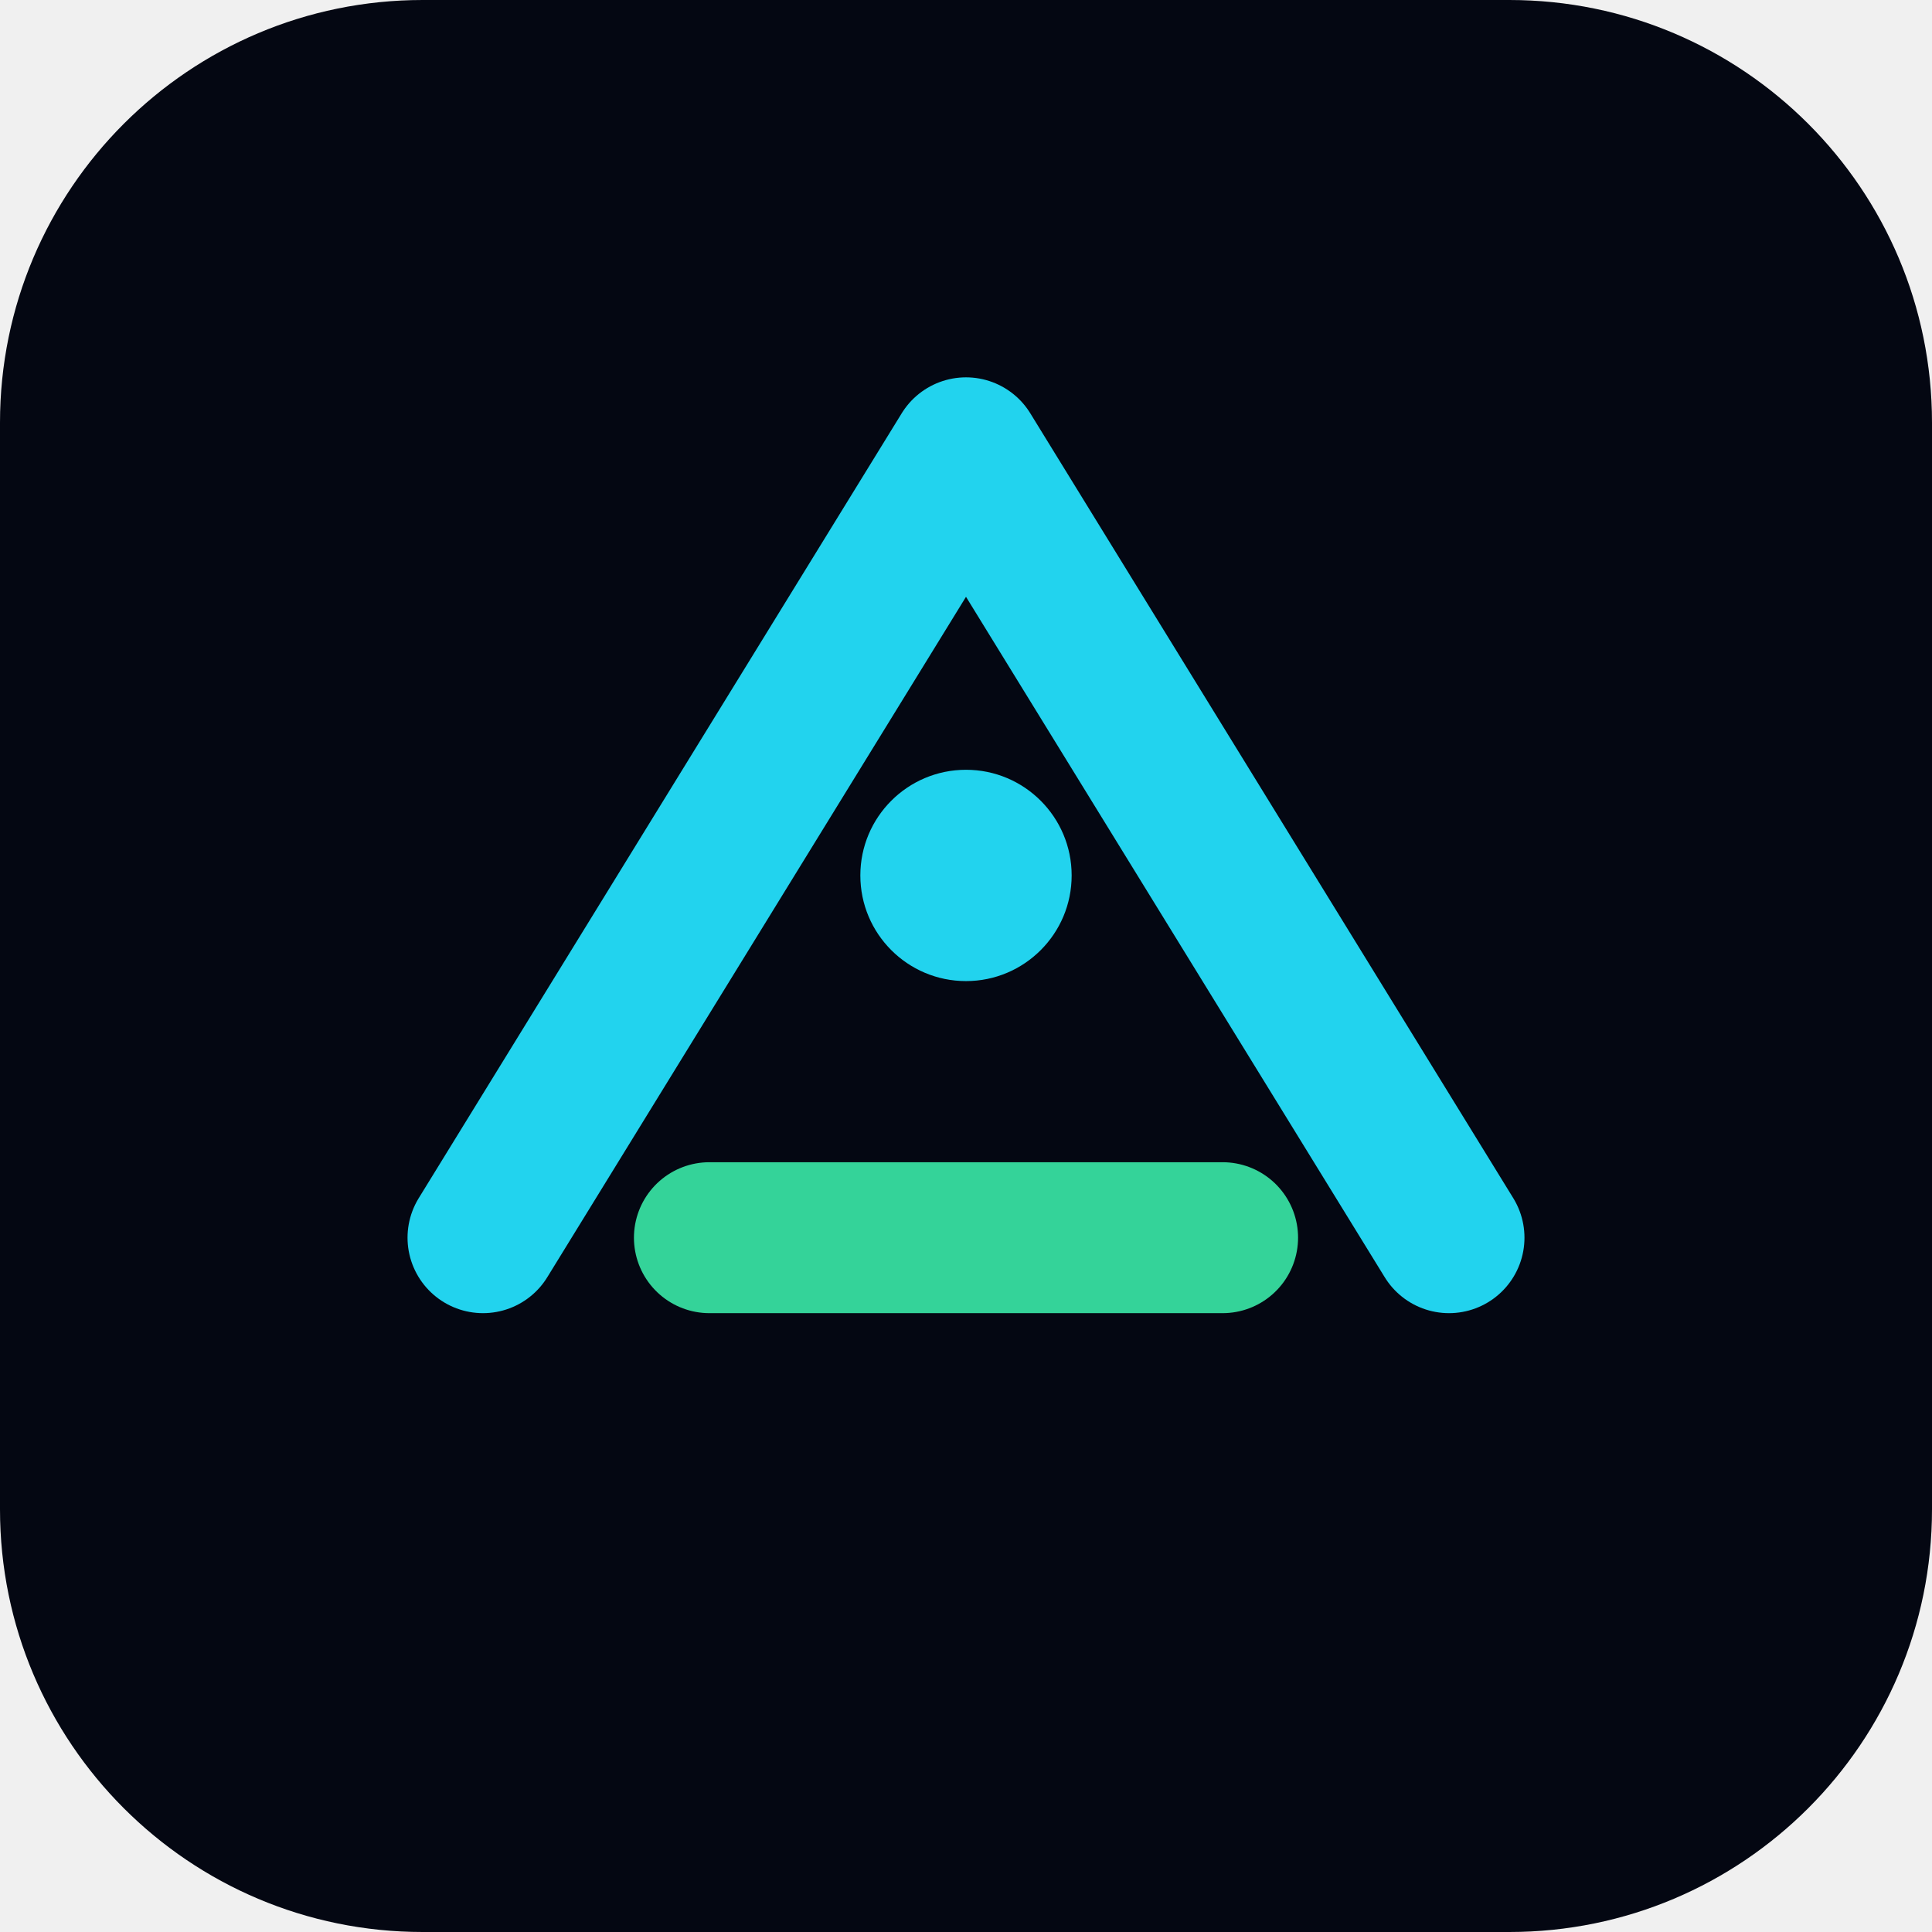
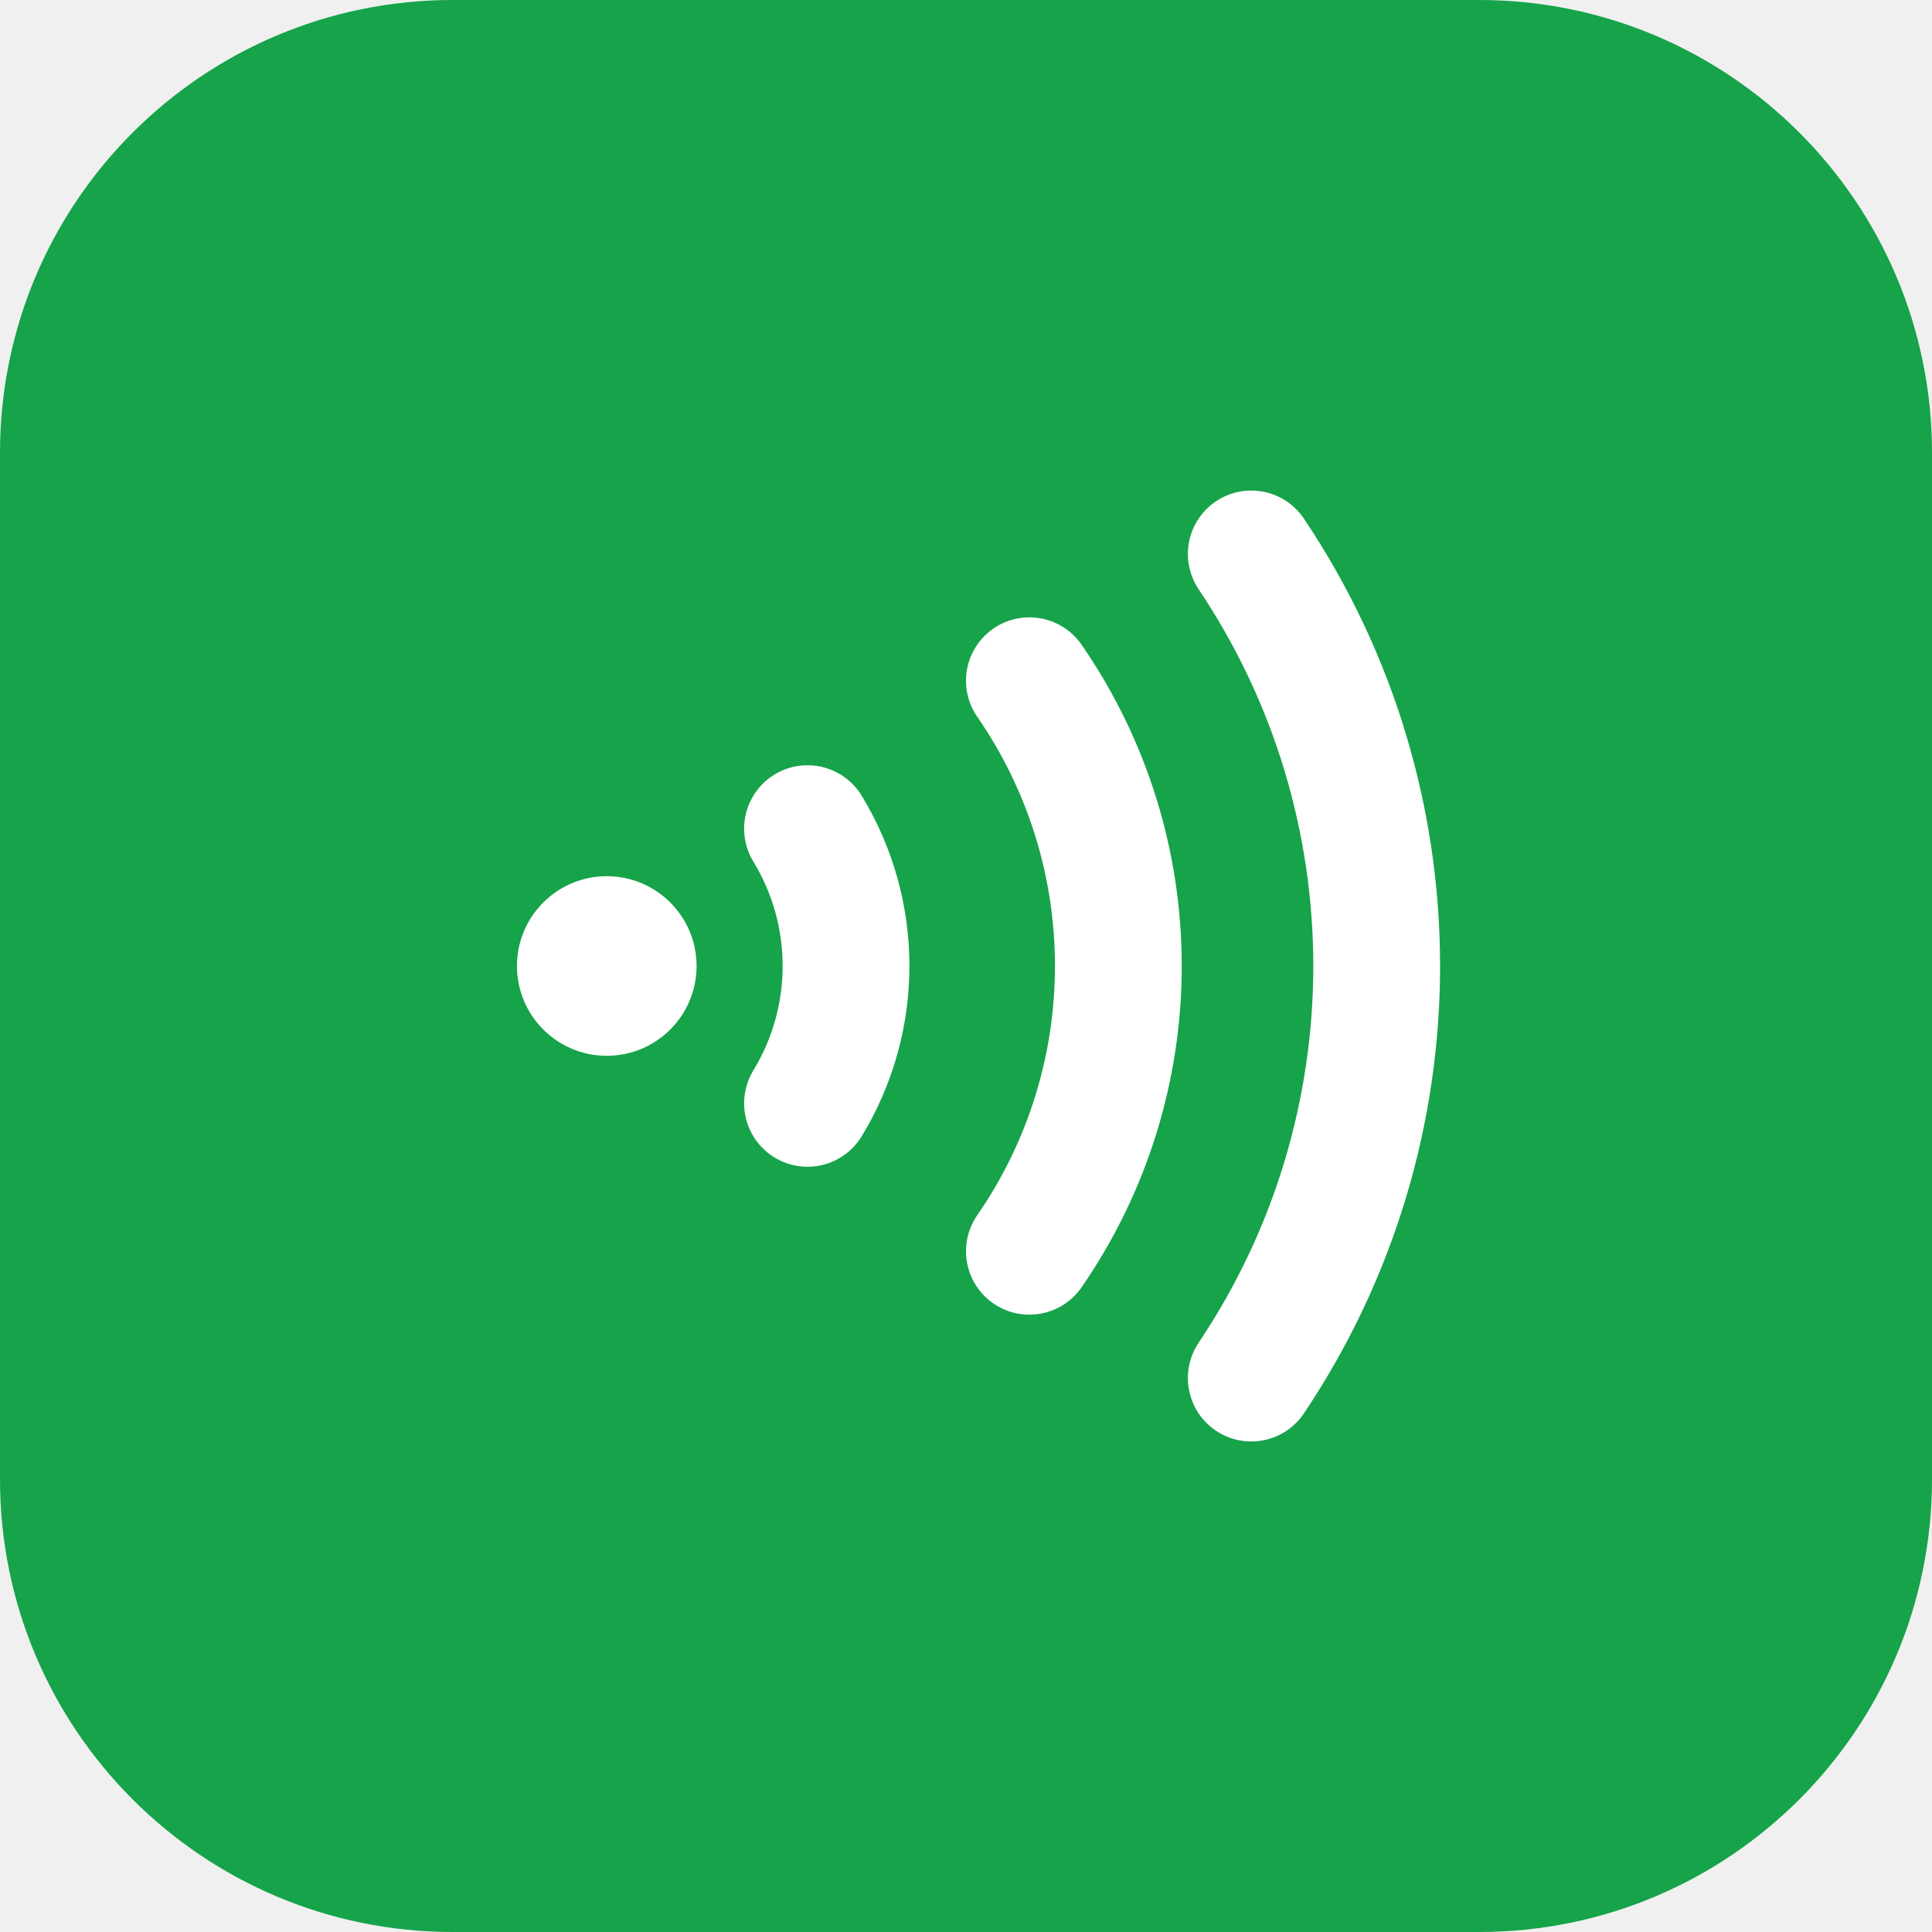
- <svg xmlns="http://www.w3.org/2000/svg" width="64" height="64" viewBox="0 0 128 128" fill="none">
-   <rect width="128" height="128" rx="28" fill="#040712" />
-   <path d="M32 82L64 30L96 82" stroke="#22D3EE" stroke-width="10" stroke-linecap="round" stroke-linejoin="round" />
-   <path d="M47 82H81" stroke="#34D399" stroke-width="10" stroke-linecap="round" />
-   <circle cx="64" cy="58" r="7" fill="#22D3EE" />
+ <svg xmlns="http://www.w3.org/2000/svg" width="64" height="64" viewBox="0 0 128 128" fill="none" role="img" aria-label="noda">
+   <rect width="128" height="128" rx="30" fill="#16a34a" />
+   <g transform="translate(22 22) scale(3.5)" fill="none" stroke="#ffffff" stroke-width="2.4" stroke-linecap="round" stroke-linejoin="round">
+     <circle cx="5.2" cy="12" r="1.7" fill="#fff" stroke="none" />
+     <path d="M9 9.4a5 5 0 0 1 0 5.2" />
+     <path d="M13.2 6.6a9.5 9.5 0 0 1 0 10.8" />
+     <path d="M17.4 4.2a14 14 0 0 1 0 15.6" />
+   </g>
</svg>
